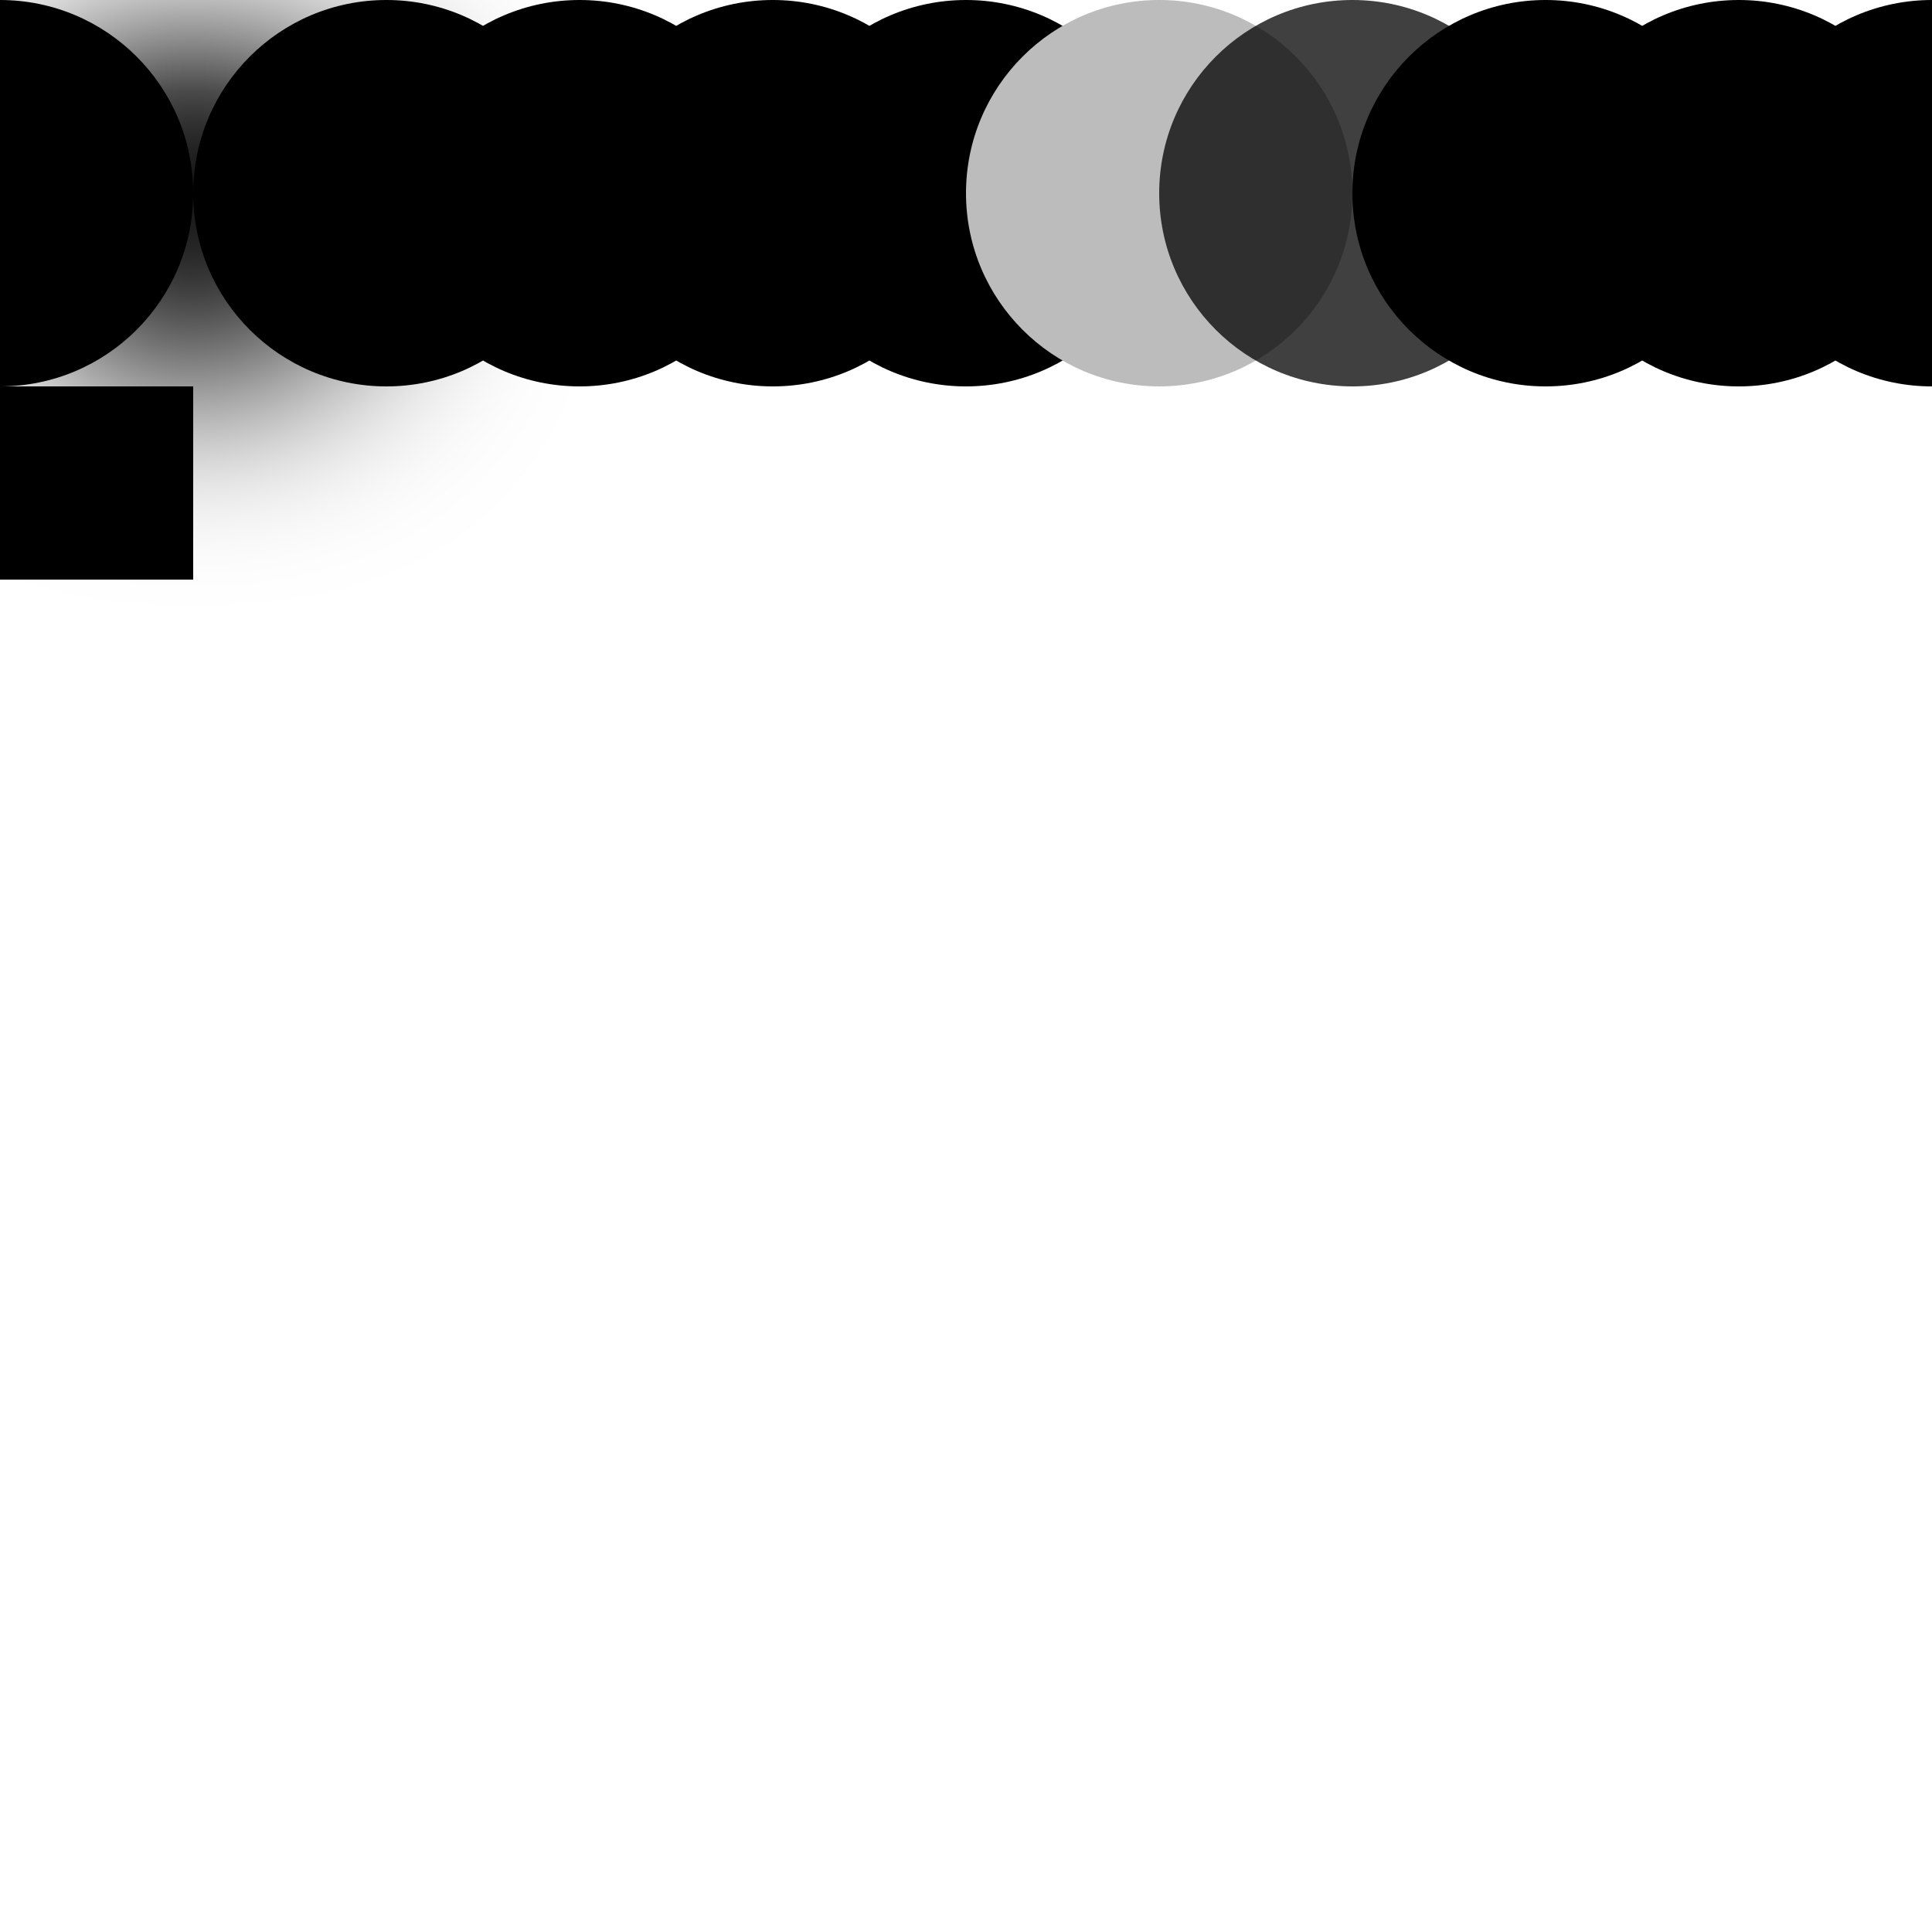
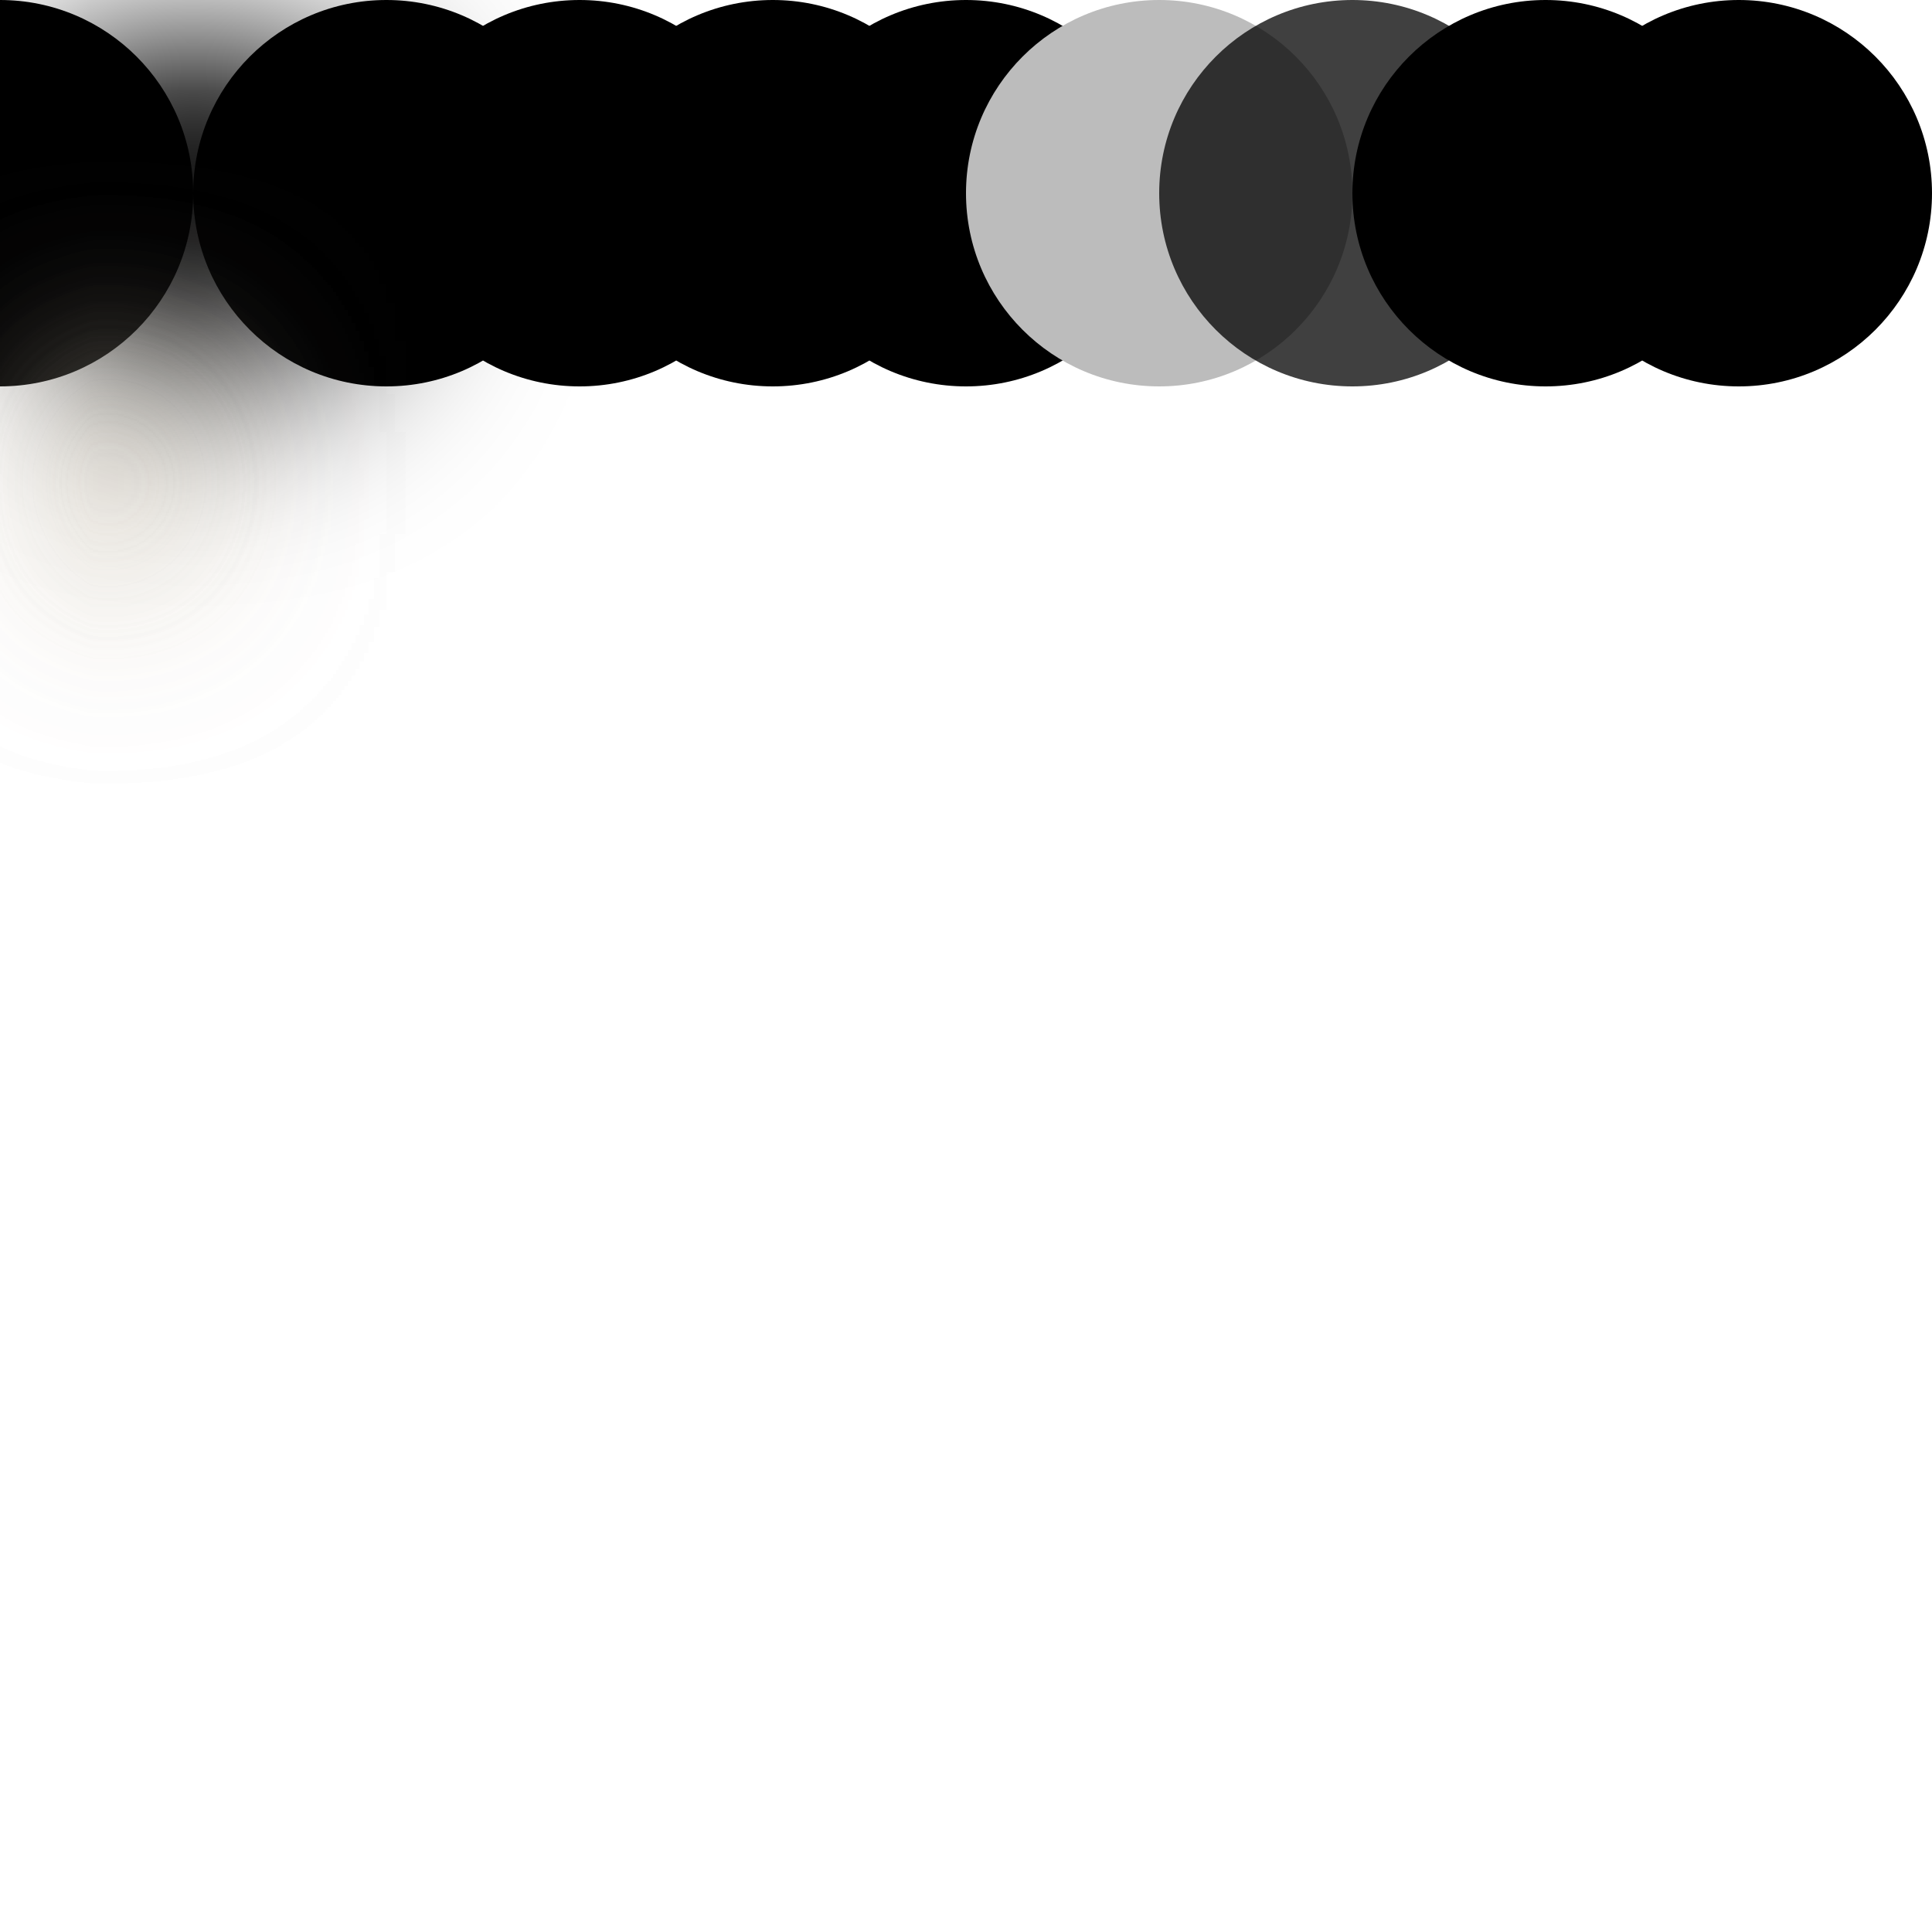
<svg width="100" height="100">
  <circle cx="0" cy="10" r="10" filter="none" />
  <circle cx="10" cy="10" r="10" filter="blur(5)" />
  <circle cx="20" cy="10" r="10" filter="brightness(0.75)" />
  <circle cx="30" cy="10" r="10" filter="contrast(1.5)" />
  <circle cx="40" cy="10" r="10" filter="grayscale(1)" />
  <circle cx="50" cy="10" r="10" filter="hue-rotate(45)" />
  <circle cx="60" cy="10" r="10" filter="invert(0.5)" />
  <circle cx="70" cy="10" r="10" filter="opacity(0.75)" />
  <circle cx="80" cy="10" r="10" filter="saturate(0.75)" />
  <circle cx="90" cy="10" r="10" filter="sepia(0.75)" />
-   <circle cx="100" cy="10" r="10" filter="alpha-level(0.25)" />
-   <rect x="0" y="20" width="10" height="10" filter="blur(5) brightness(0.75) contrast(1.5) grayscale(1) hue-rotate(45) invert(0.5) opacity(0.75) saturate(0.75) sepia(0.75) alpha-level(0.25)" />
+   <rect x="0" y="20" width="10" height="10" filter="blur(5) brightness(0.75) contrast(1.5) grayscale(1) hue-rotate(45) invert(0.5) opacity(0.75) saturate(0.75) sepia(0.75)" />
</svg>
